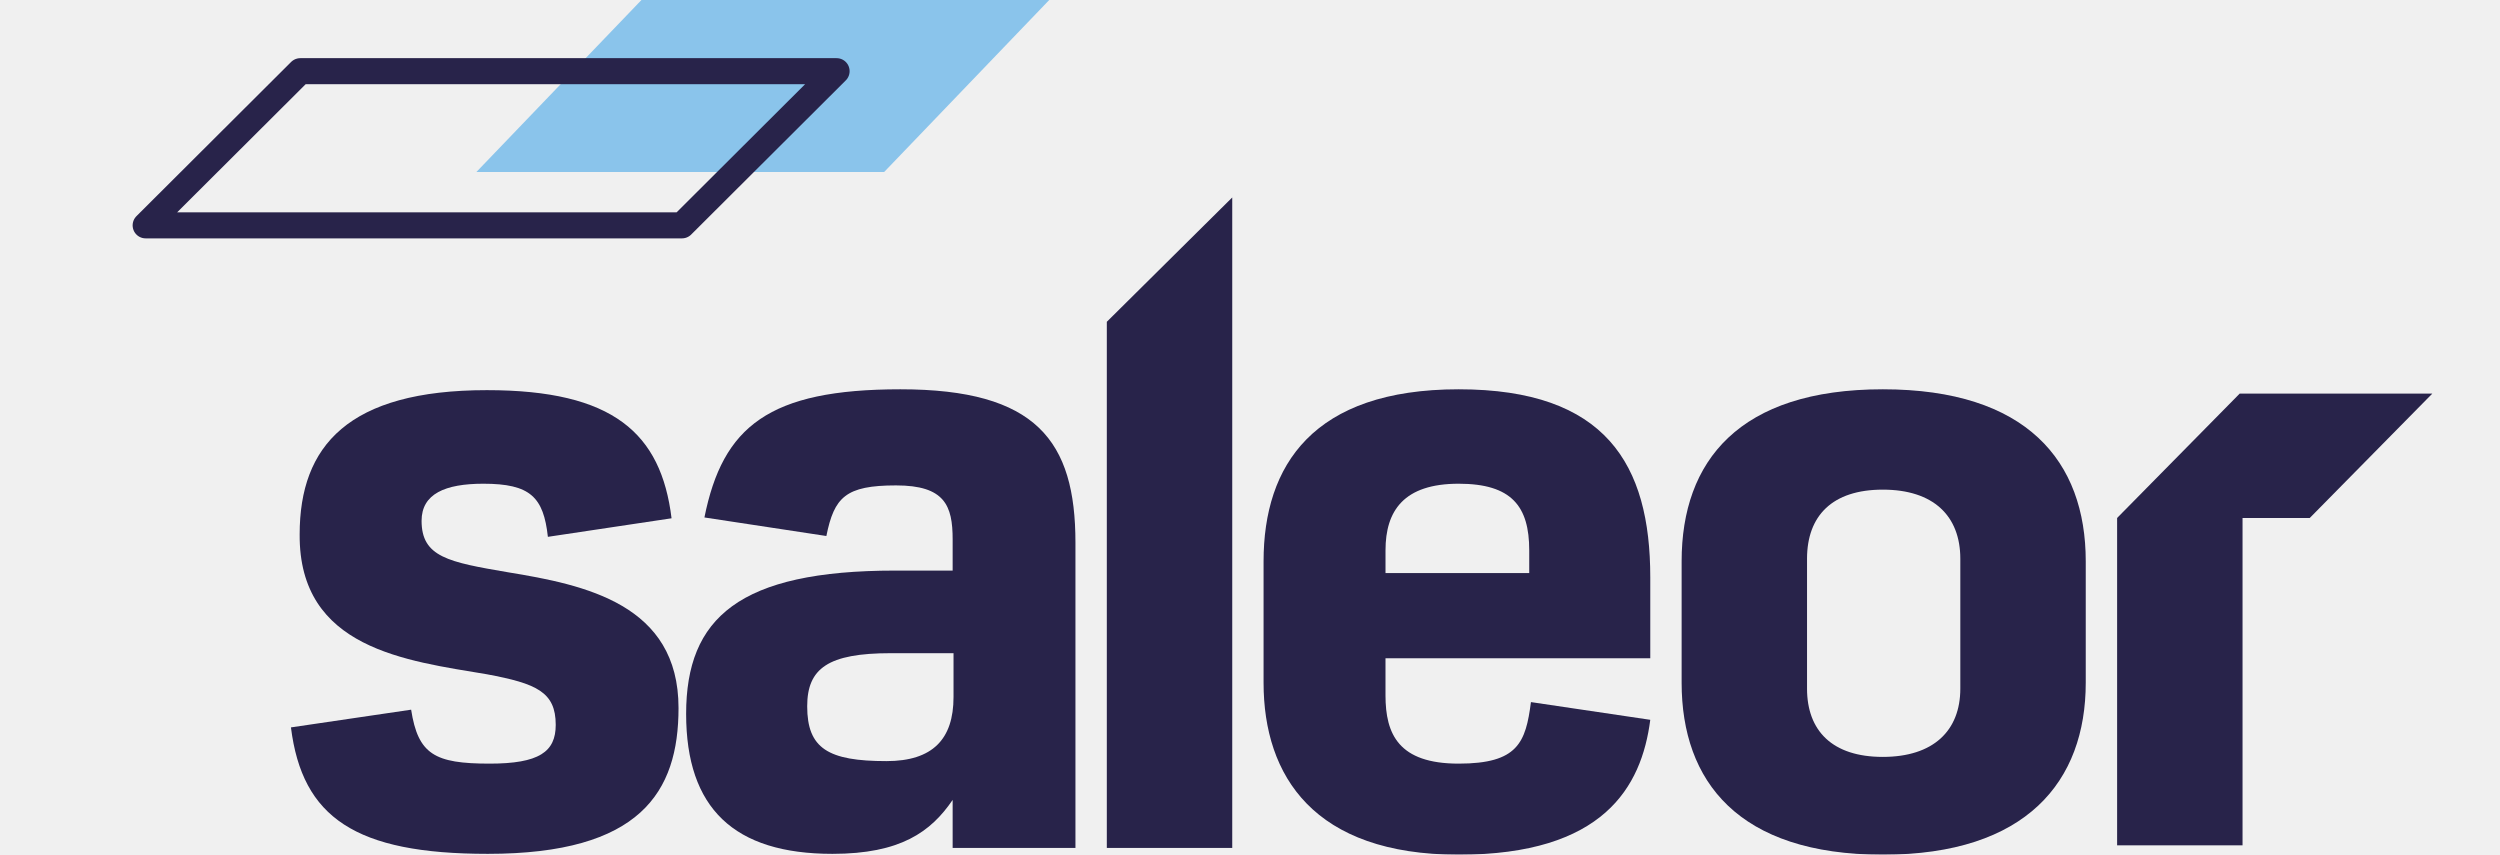
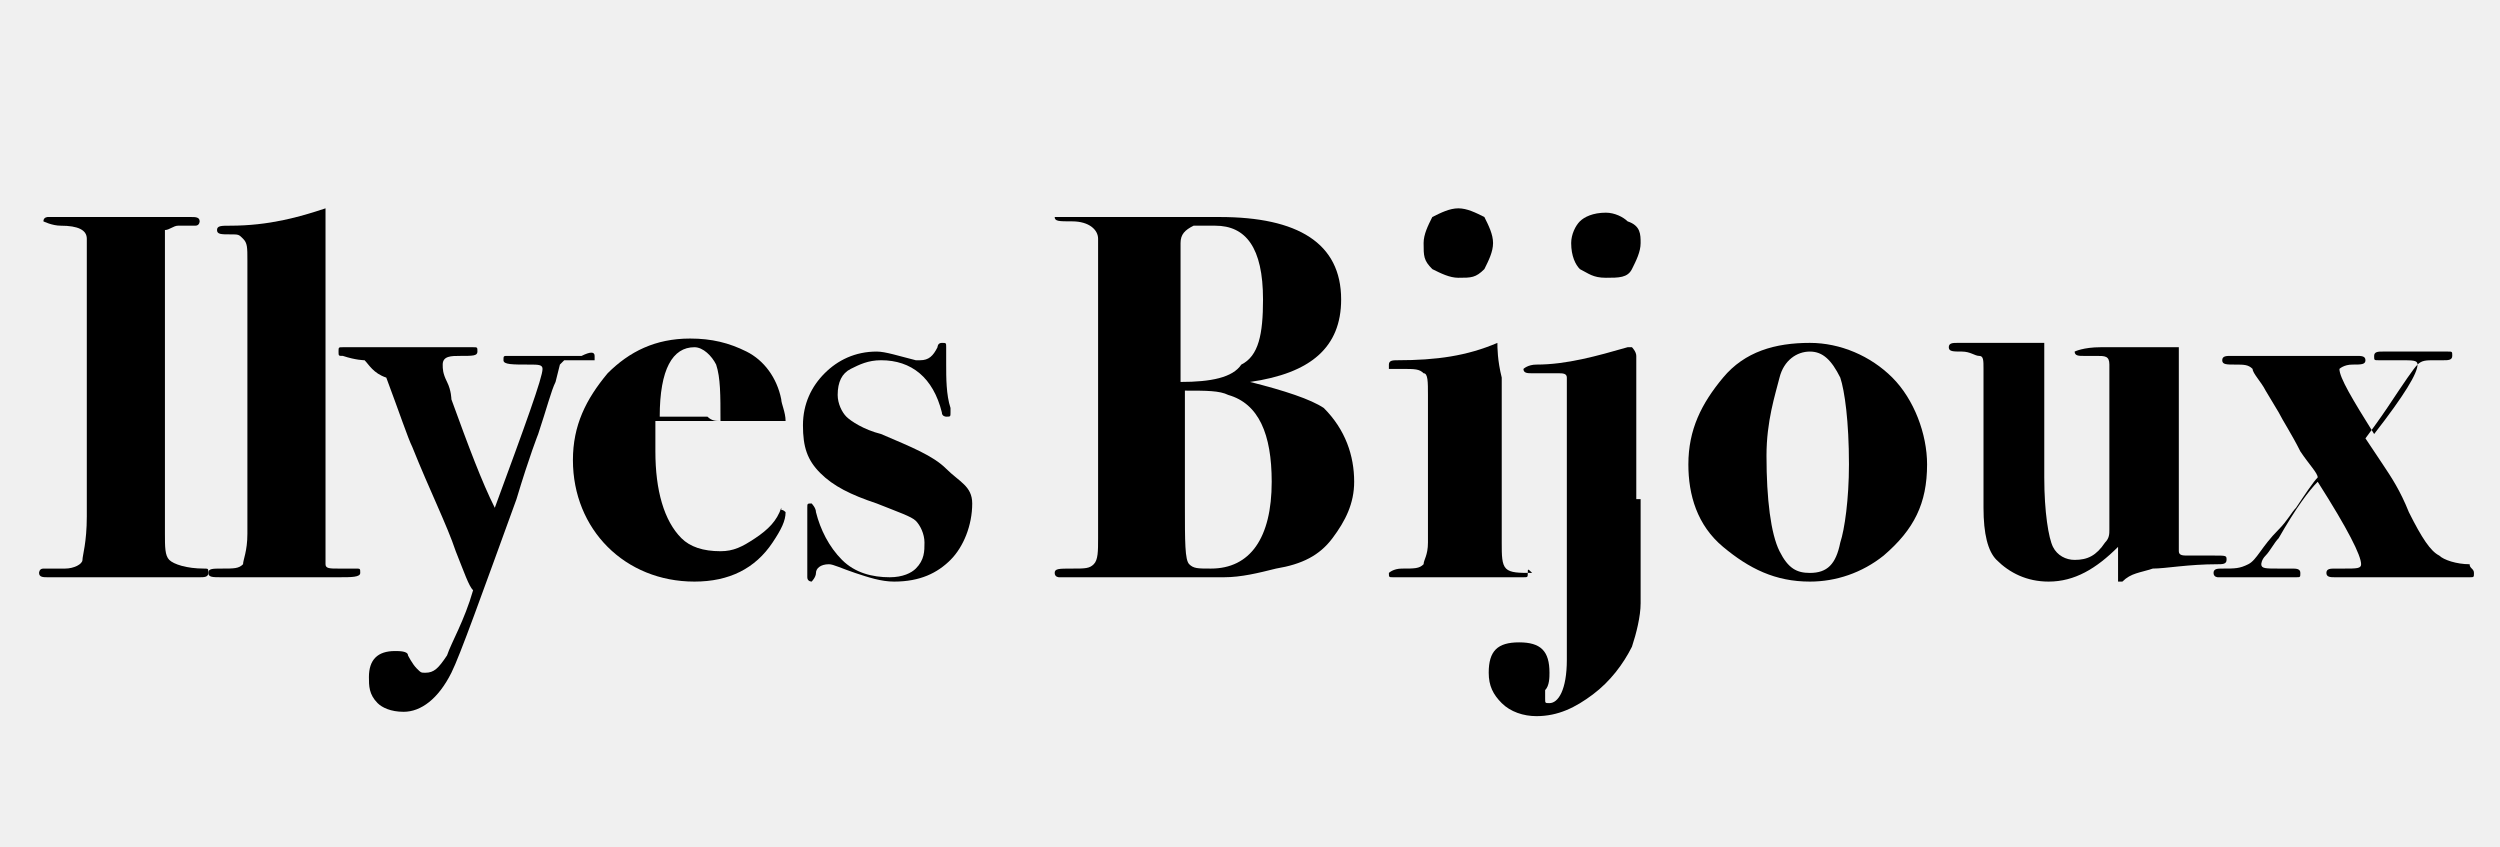
- <svg xmlns="http://www.w3.org/2000/svg" width="117" height="40" viewBox="0 0 110 40" fill="none">
-   <mask id="mask0" mask-type="alpha" maskUnits="userSpaceOnUse" x="0" y="1" width="117" height="39">
-     <path fill-rule="evenodd" clip-rule="evenodd" d="M0 1.453H116.146V40H0V1.453Z" fill="white" />
-   </mask>
-   <g mask="url(#mask0)">
-     <path fill-rule="evenodd" clip-rule="evenodd" d="M19.328 39.96C26.461 39.96 28.255 37.08 28.255 33.134C28.255 28.281 23.893 27.373 20.265 26.781C17.494 26.308 16.23 26.071 16.23 24.375C16.23 23.112 17.331 22.638 19.124 22.638C21.325 22.638 21.937 23.27 22.141 25.124L27.929 24.256C27.439 20.271 25.198 18.259 19.287 18.259C12.806 18.259 10.524 20.863 10.524 25.006C10.483 30.372 15.537 30.924 19.287 31.556C21.61 31.99 22.508 32.384 22.508 33.923C22.508 35.186 21.733 35.738 19.41 35.738C16.842 35.738 16.067 35.304 15.741 33.213L10.116 34.042C10.646 38.264 13.132 39.96 19.328 39.96Z" fill="#28234A" />
-     <path fill-rule="evenodd" clip-rule="evenodd" d="M37.987 35.62C35.255 35.62 34.277 35.028 34.277 33.055C34.277 31.279 35.255 30.569 38.19 30.569H41.125V32.621C41.125 34.594 40.147 35.62 37.987 35.62ZM35.459 39.96C38.639 39.96 40.065 38.934 41.084 37.435V39.684H46.831V25.4C46.831 20.626 44.997 18.219 38.639 18.219C32.484 18.219 30.323 19.955 29.467 24.217L35.174 25.085C35.541 23.27 36.071 22.717 38.435 22.717C40.718 22.717 41.084 23.664 41.084 25.243V26.703H38.394C31.098 26.703 28.611 28.912 28.611 33.41C28.611 37.83 30.853 39.96 35.459 39.96Z" fill="#28234A" />
-     <path fill-rule="evenodd" clip-rule="evenodd" d="M48.299 39.684H54.169V9.241L48.299 15.06V39.684Z" fill="#28234A" />
-     <path fill-rule="evenodd" clip-rule="evenodd" d="M61.342 26.82V25.755C61.342 23.901 62.199 22.638 64.766 22.638C67.253 22.638 68.068 23.703 68.068 25.755V26.82H61.342ZM64.765 40C71.532 40 73.325 36.843 73.733 33.687L68.148 32.858C67.904 34.752 67.537 35.738 64.765 35.738C61.953 35.738 61.341 34.357 61.341 32.542V30.806H73.733V27.018C73.733 21.731 71.654 18.219 64.765 18.219C57.958 18.219 55.635 21.77 55.635 26.269V31.951C55.635 36.33 57.999 40 64.765 40Z" fill="#28234A" />
-     <path fill-rule="evenodd" clip-rule="evenodd" d="M84.616 40C91.341 40 94.113 36.567 94.113 31.951V26.269C94.113 21.573 91.341 18.219 84.616 18.219C77.89 18.219 75.2 21.573 75.2 26.269V31.951C75.2 36.567 77.85 40 84.616 40ZM84.615 35.423C82.251 35.423 81.069 34.2 81.069 32.227V26.15C81.069 24.138 82.251 22.915 84.615 22.915C86.979 22.915 88.243 24.138 88.243 26.15V32.227C88.243 34.2 86.979 35.423 84.615 35.423Z" fill="#28234A" />
-     <path fill-rule="evenodd" clip-rule="evenodd" d="M104.597 24.241H101.451V39.561H95.581V24.241H95.581L101.316 18.422H110.331L104.597 24.241Z" fill="#28234A" />
+ <svg xmlns="http://www.w3.org/2000/svg" version="1.1" id="Layer_1" x="0px" y="0px" viewBox="0 0 57.6 19.5" style="enable-background:new 0 0 57.6 19.5;" xml:space="preserve">
+   <style type="text/css">
+ 	.st0{enable-background:new    ;}
+ </style>
+   <g class="st0">
+     <path d="M4.8,13.2c0,0.1-0.1,0.1-0.2,0.1c-0.1,0-0.1,0-0.2,0c-0.5,0-0.9,0-1.2,0c-0.4,0-0.9,0-1.6,0c-0.2,0-0.4,0-0.5,0   c-0.1,0-0.2,0-0.2-0.1c0,0,0-0.1,0.1-0.1s0.2,0,0.5,0c0.2,0,0.4-0.1,0.4-0.2c0-0.1,0.1-0.4,0.1-1V6.1C2,6,2,5.8,2,5.7   c0-0.1,0-0.2,0-0.2c0-0.2-0.2-0.3-0.6-0.3C1.2,5.2,1,5.1,1,5.1C1,5,1.1,5,1.1,5c0,0,0.1,0,0.3,0C1.3,5,1.5,5,1.8,5   c0.4,0,0.7,0,0.9,0h0.6c0.1,0,0.3,0,0.5,0c0.2,0,0.4,0,0.5,0h0.1c0.1,0,0.2,0,0.2,0.1c0,0,0,0.1-0.1,0.1c0,0-0.2,0-0.4,0   C4,5.2,3.9,5.3,3.8,5.3l0,0.2v6.8c0,0.3,0,0.5,0.1,0.6C4,13,4.3,13.1,4.7,13.1C4.8,13.1,4.8,13.1,4.8,13.2z" />
+     <path d="M8.3,13.2c0,0.1-0.2,0.1-0.5,0.1c-0.1,0-0.3,0-0.7,0c-0.2,0-0.4,0-0.6,0c-0.2,0-0.5,0-1,0l-0.4,0c-0.2,0-0.3,0-0.3-0.1   c0-0.1,0.1-0.1,0.3-0.1c0.3,0,0.4,0,0.5-0.1c0-0.1,0.1-0.3,0.1-0.7V6c0-0.3,0-0.4-0.1-0.5S5.5,5.4,5.3,5.4C5.1,5.4,5,5.4,5,5.3   c0-0.1,0.1-0.1,0.3-0.1c0.9,0,1.6-0.2,2.2-0.4c0,0.2,0,1.6,0,4.2v3c0,0.5,0,0.9,0,1s0.1,0.1,0.3,0.1h0.4   C8.3,13.1,8.3,13.1,8.3,13.2z" />
+     <path d="M13.7,8.2c0,0.1,0,0.1,0,0.1c0,0-0.1,0-0.3,0c-0.2,0-0.3,0-0.4,0l-0.1,0.1l-0.1,0.4c-0.1,0.2-0.2,0.6-0.4,1.2   c0,0-0.2,0.5-0.5,1.5c-0.8,2.2-1.3,3.6-1.5,4c-0.3,0.6-0.7,0.9-1.1,0.9c-0.3,0-0.5-0.1-0.6-0.2c-0.2-0.2-0.2-0.4-0.2-0.6   c0-0.4,0.2-0.6,0.6-0.6c0.1,0,0.3,0,0.3,0.1c0,0,0.1,0.2,0.2,0.3c0.1,0.1,0.1,0.1,0.2,0.1c0.2,0,0.3-0.1,0.5-0.4   c0.1-0.3,0.4-0.8,0.6-1.5c-0.1-0.1-0.2-0.4-0.4-0.9c-0.2-0.6-0.6-1.4-1-2.4c-0.1-0.2-0.3-0.8-0.6-1.6C8.6,8.6,8.5,8.4,8.4,8.3   C8.4,8.3,8.2,8.3,7.9,8.2c-0.1,0-0.1,0-0.1-0.1c0-0.1,0-0.1,0.1-0.1h0.2c0.1,0,0.3,0,0.5,0c0.2,0,0.4,0,0.6,0h1.5c0,0,0.1,0,0.2,0   c0.1,0,0.1,0,0.1,0.1c0,0.1-0.1,0.1-0.4,0.1c-0.2,0-0.4,0-0.4,0.2c0,0.1,0,0.2,0.1,0.4c0.1,0.2,0.1,0.4,0.1,0.4   c0.4,1.1,0.7,1.9,1,2.5c0.7-1.9,1.1-3,1.1-3.2c0-0.1-0.1-0.1-0.3-0.1c-0.4,0-0.6,0-0.6-0.1s0-0.1,0.1-0.1c0.1,0,0.2,0,0.2,0   c0.2,0,0.4,0,0.6,0c0,0,0.2,0,0.4,0c0.2,0,0.3,0,0.4,0h0.1C13.6,8.1,13.7,8.1,13.7,8.2z" />
+     <path d="M18.1,11.8c0,0.2-0.1,0.4-0.3,0.7c-0.4,0.6-1,0.9-1.8,0.9c-0.8,0-1.5-0.3-2-0.8c-0.5-0.5-0.8-1.2-0.8-2   c0-0.8,0.3-1.4,0.8-2c0.5-0.5,1.1-0.8,1.9-0.8c0.5,0,0.9,0.1,1.3,0.3c0.4,0.2,0.7,0.6,0.8,1.1c0,0.1,0.1,0.3,0.1,0.5   c-0.2,0-0.9,0-2.2,0c-0.2,0-0.5,0-0.8,0c0,0.3,0,0.5,0,0.7c0,0.9,0.2,1.6,0.6,2c0.2,0.2,0.5,0.3,0.9,0.3c0.3,0,0.5-0.1,0.8-0.3   c0.3-0.2,0.5-0.4,0.6-0.7C18,11.8,18,11.7,18.1,11.8C18.1,11.7,18.1,11.8,18.1,11.8z M16.6,9.7c0-0.6,0-1-0.1-1.3   c-0.1-0.2-0.3-0.4-0.5-0.4c-0.5,0-0.8,0.5-0.8,1.6c0.2,0,0.5,0,1.1,0C16.4,9.7,16.5,9.7,16.6,9.7z" />
+     <path d="M22.4,11.6c0,0.5-0.2,1-0.5,1.3s-0.7,0.5-1.3,0.5c-0.3,0-0.6-0.1-0.9-0.2c-0.3-0.1-0.5-0.2-0.6-0.2c-0.2,0-0.3,0.1-0.3,0.2   c0,0.1-0.1,0.2-0.1,0.2c0,0-0.1,0-0.1-0.1c0,0,0-0.1,0-0.2c0-0.2,0-0.4,0-0.8c0,0,0-0.1,0-0.1s0-0.2,0-0.3v-0.2   c0-0.1,0-0.1,0.1-0.1c0,0,0.1,0.1,0.1,0.2c0.1,0.4,0.3,0.8,0.6,1.1c0.3,0.3,0.7,0.4,1.1,0.4c0.3,0,0.5-0.1,0.6-0.2   c0.2-0.2,0.2-0.4,0.2-0.6c0-0.2-0.1-0.4-0.2-0.5c-0.1-0.1-0.4-0.2-0.9-0.4c-0.6-0.2-1-0.4-1.3-0.7c-0.3-0.3-0.4-0.6-0.4-1.1   c0-0.5,0.2-0.9,0.5-1.2s0.7-0.5,1.2-0.5c0.2,0,0.5,0.1,0.9,0.2c0.1,0,0.1,0,0.1,0c0.2,0,0.3-0.1,0.4-0.3c0,0,0-0.1,0.1-0.1   c0.1,0,0.1,0,0.1,0.1l0,0.2c0,0,0,0.1,0,0.2c0,0.3,0,0.7,0.1,1v0.1c0,0.1,0,0.1-0.1,0.1c0,0-0.1,0-0.1-0.1   c-0.2-0.8-0.7-1.2-1.4-1.2c-0.3,0-0.5,0.1-0.7,0.2c-0.2,0.1-0.3,0.3-0.3,0.6c0,0.2,0.1,0.4,0.2,0.5c0.1,0.1,0.4,0.3,0.8,0.4   c0.7,0.3,1.2,0.5,1.5,0.8S22.4,11.2,22.4,11.6z" />
+     <path d="M31.2,11.1c0,0.5-0.2,0.9-0.5,1.3c-0.3,0.4-0.7,0.6-1.3,0.7c-0.4,0.1-0.8,0.2-1.2,0.2c-0.4,0-1.5,0-3.3,0   c-0.3,0-0.4,0-0.5,0c0,0-0.1,0-0.1-0.1c0-0.1,0.1-0.1,0.4-0.1s0.4,0,0.5-0.1c0.1-0.1,0.1-0.3,0.1-0.6V5.5c0-0.2-0.2-0.4-0.6-0.4   c-0.3,0-0.4,0-0.4-0.1C24.5,5,24.6,5,24.7,5c0.2,0,0.3,0,0.5,0h2.9c1.8,0,2.8,0.6,2.8,1.9c0,1.1-0.7,1.7-2.1,1.9l0,0   c0.8,0.2,1.4,0.4,1.7,0.6C31,9.9,31.2,10.5,31.2,11.1z M29.3,11.1c0-1.1-0.3-1.8-1-2C28.1,9,27.8,9,27.3,9v0.7c0,0.2,0,0.5,0,0.9   c0,0.2,0,0.5,0,1c0,0.9,0,1.3,0.1,1.4c0.1,0.1,0.2,0.1,0.5,0.1C28.8,13.1,29.3,12.4,29.3,11.1z M29.1,6.9c0-1.2-0.4-1.7-1.1-1.7   c-0.3,0-0.4,0-0.5,0c-0.2,0.1-0.3,0.2-0.3,0.4v3.2c0.7,0,1.2-0.1,1.4-0.4C29,8.2,29.1,7.7,29.1,6.9z" />
+     <path d="M35.2,13.2c0,0.1,0,0.1-0.1,0.1h-1.6h-1.1c0,0-0.1,0-0.2,0c-0.1,0-0.1,0-0.1,0c-0.1,0-0.1,0-0.1-0.1c0,0,0.1-0.1,0.3-0.1   c0.3,0,0.4,0,0.5-0.1c0-0.1,0.1-0.2,0.1-0.5V9.1c0-0.3,0-0.5-0.1-0.5c-0.1-0.1-0.2-0.1-0.5-0.1c-0.2,0-0.3,0-0.3,0c0,0,0,0,0-0.1   c0-0.1,0.1-0.1,0.2-0.1c0.9,0,1.6-0.1,2.3-0.4c0,0.1,0,0.4,0.1,0.8v1.5v2.3c0,0.3,0,0.5,0.1,0.6c0.1,0.1,0.3,0.1,0.6,0.1   C35.2,13.1,35.2,13.1,35.2,13.2z M34.4,5.6c0,0.2-0.1,0.4-0.2,0.6c-0.2,0.2-0.3,0.2-0.6,0.2c-0.2,0-0.4-0.1-0.6-0.2   c-0.2-0.2-0.2-0.3-0.2-0.6c0-0.2,0.1-0.4,0.2-0.6c0.2-0.1,0.4-0.2,0.6-0.2c0.2,0,0.4,0.1,0.6,0.2C34.3,5.2,34.4,5.4,34.4,5.6z" />
+     <path d="M37.8,11.5c0,1.2,0,2,0,2.4c0,0.3-0.1,0.7-0.2,1c-0.2,0.4-0.5,0.8-0.9,1.1c-0.4,0.3-0.8,0.5-1.3,0.5   c-0.3,0-0.6-0.1-0.8-0.3c-0.2-0.2-0.3-0.4-0.3-0.7c0-0.5,0.2-0.7,0.7-0.7c0.5,0,0.7,0.2,0.7,0.7c0,0.1,0,0.3-0.1,0.4   c0,0.1,0,0.1,0,0.2c0,0.1,0,0.1,0.1,0.1c0.2,0,0.4-0.3,0.4-1c0,0,0-0.5,0-1.3c0-0.3,0-0.6,0-0.9s0-0.5,0-0.9V9.7c0-0.6,0-1,0-1   c0-0.1-0.1-0.1-0.2-0.1h-0.2c0,0-0.2,0-0.4,0c-0.1,0-0.2,0-0.2-0.1c0,0,0.1-0.1,0.3-0.1c0.7,0,1.4-0.2,2.1-0.4c0.1,0,0.1,0,0.1,0   c0,0,0.1,0.1,0.1,0.2c0,0.5,0,1,0,1.6V11.5z M37.8,5.6c0,0.2-0.1,0.4-0.2,0.6c-0.1,0.2-0.3,0.2-0.6,0.2s-0.4-0.1-0.6-0.2   c-0.1-0.1-0.2-0.3-0.2-0.6c0-0.2,0.1-0.4,0.2-0.5c0.1-0.1,0.3-0.2,0.6-0.2c0.2,0,0.4,0.1,0.5,0.2C37.8,5.2,37.8,5.4,37.8,5.6z" />
+     <path d="M44.4,10.7c0,0.9-0.3,1.5-1,2.1c-0.5,0.4-1.1,0.6-1.7,0.6c-0.8,0-1.4-0.3-2-0.8s-0.8-1.2-0.8-1.9c0-0.8,0.3-1.4,0.8-2   s1.2-0.8,2-0.8c0.7,0,1.4,0.3,1.9,0.8S44.4,10,44.4,10.7z M42.6,10.7c0-1-0.1-1.7-0.2-2c-0.2-0.4-0.4-0.6-0.7-0.6   c-0.3,0-0.6,0.2-0.7,0.6s-0.3,1-0.3,1.8c0,1,0.1,1.8,0.3,2.2c0.2,0.4,0.4,0.5,0.7,0.5c0.4,0,0.6-0.2,0.7-0.7   C42.5,12.2,42.6,11.5,42.6,10.7z" />
+     <path d="M51.3,12.9c0,0.1-0.1,0.1-0.2,0.1c-0.7,0-1.2,0.1-1.5,0.1c-0.3,0.1-0.5,0.1-0.7,0.3c0,0-0.1,0-0.1,0c0,0,0,0,0-0.1   c0-0.1,0-0.2,0-0.3c0-0.1,0-0.1,0-0.2c0-0.1,0-0.1,0-0.2c-0.5,0.5-1,0.8-1.6,0.8c-0.5,0-0.9-0.2-1.2-0.5c-0.2-0.2-0.3-0.6-0.3-1.2   v-0.9c0-0.1,0-0.3,0-0.7s0-0.9,0-1.6c0-0.2,0-0.3-0.1-0.3c-0.1,0-0.2-0.1-0.4-0.1c-0.2,0-0.3,0-0.3-0.1c0-0.1,0.1-0.1,0.2-0.1H45   c0.1,0,0.3,0,0.5,0c0.2,0,0.4,0,0.5,0c0,0,0.1,0,0.2,0c0.1,0,0.4,0,0.7,0h0.2v1.3c0,0.6,0,1.1,0,1.4c0,0.3,0,0.4,0,0.4   c0,0.8,0.1,1.4,0.2,1.6c0.1,0.2,0.3,0.3,0.5,0.3c0.3,0,0.5-0.1,0.7-0.4c0.1-0.1,0.1-0.2,0.1-0.3c0-0.1,0-0.3,0-0.7V9.5   c0-0.6,0-0.9,0-1.1c0-0.2-0.1-0.2-0.3-0.2h-0.3c-0.1,0-0.2,0-0.2-0.1c0,0,0.2-0.1,0.6-0.1c0.4,0,1,0,1.8,0c0,0.3,0,0.8,0,1.5V12   c0,0.4,0,0.6,0,0.7c0,0.1,0.1,0.1,0.2,0.1c0.1,0,0.3,0,0.6,0C51.3,12.8,51.3,12.8,51.3,12.9z" />
+     <path d="M57,13.2c0,0.1,0,0.1-0.1,0.1h-0.3h-0.4h-0.9h-1.5c-0.1,0-0.2,0-0.2-0.1c0-0.1,0.1-0.1,0.2-0.1H54c0.3,0,0.4,0,0.4-0.1   c0-0.2-0.3-0.8-1-1.9c-0.2,0.2-0.5,0.6-0.9,1.3c-0.1,0.1-0.2,0.3-0.3,0.4c-0.1,0.1-0.1,0.2-0.1,0.2c0,0.1,0.1,0.1,0.4,0.1   c0.1,0,0.1,0,0.2,0h0.1c0.1,0,0.2,0,0.2,0.1s0,0.1-0.1,0.1l-1.4,0c-0.2,0-0.4,0-0.4,0s-0.1,0-0.1-0.1c0-0.1,0.1-0.1,0.2-0.1   c0.3,0,0.4,0,0.6-0.1s0.3-0.4,0.7-0.8c0.2-0.2,0.3-0.4,0.4-0.5c0.2-0.3,0.4-0.6,0.5-0.7c0-0.1-0.2-0.3-0.4-0.6   c-0.2-0.4-0.4-0.7-0.5-0.9l-0.3-0.5c-0.1-0.2-0.3-0.4-0.3-0.5c-0.1-0.1-0.2-0.1-0.4-0.1c-0.2,0-0.3,0-0.3-0.1   c0-0.1,0.1-0.1,0.2-0.1c0.1,0,0.2,0,0.3,0h1.2h1.4c0.1,0,0.2,0,0.2,0.1s-0.1,0.1-0.3,0.1c-0.2,0-0.3,0.1-0.3,0.1   c0,0.2,0.3,0.7,0.8,1.5c0.7-0.9,1-1.4,1-1.6c0-0.1-0.1-0.1-0.4-0.1H55c-0.1,0-0.1,0-0.2,0c-0.1,0-0.1,0-0.1-0.1   c0-0.1,0.1-0.1,0.2-0.1s0.3,0,0.4,0s0.3,0,0.3,0c0.4,0,0.6,0,0.7,0h0.1c0.1,0,0.1,0,0.1,0.1c0,0.1-0.1,0.1-0.2,0.1c0,0-0.1,0-0.1,0   h-0.1c-0.2,0-0.3,0-0.4,0.1c-0.1,0.1-0.3,0.4-0.7,1c0,0-0.2,0.3-0.5,0.7l0.4,0.6c0.2,0.3,0.4,0.6,0.6,1.1c0.3,0.6,0.5,0.9,0.7,1   c0.1,0.1,0.4,0.2,0.7,0.2C56.9,13.1,57,13.1,57,13.2z" />
  </g>
-   <path fill-rule="evenodd" clip-rule="evenodd" d="M26.52 0L18.795 8.049H37.879L45.604 0H26.52Z" fill="#8AC4EB" />
-   <path fill-rule="evenodd" clip-rule="evenodd" d="M10.554 3.331L3.316 10.547H28.416L35.653 3.331H10.554Z" stroke="#28234A" stroke-width="1.218" stroke-linecap="round" stroke-linejoin="round" />
</svg>
